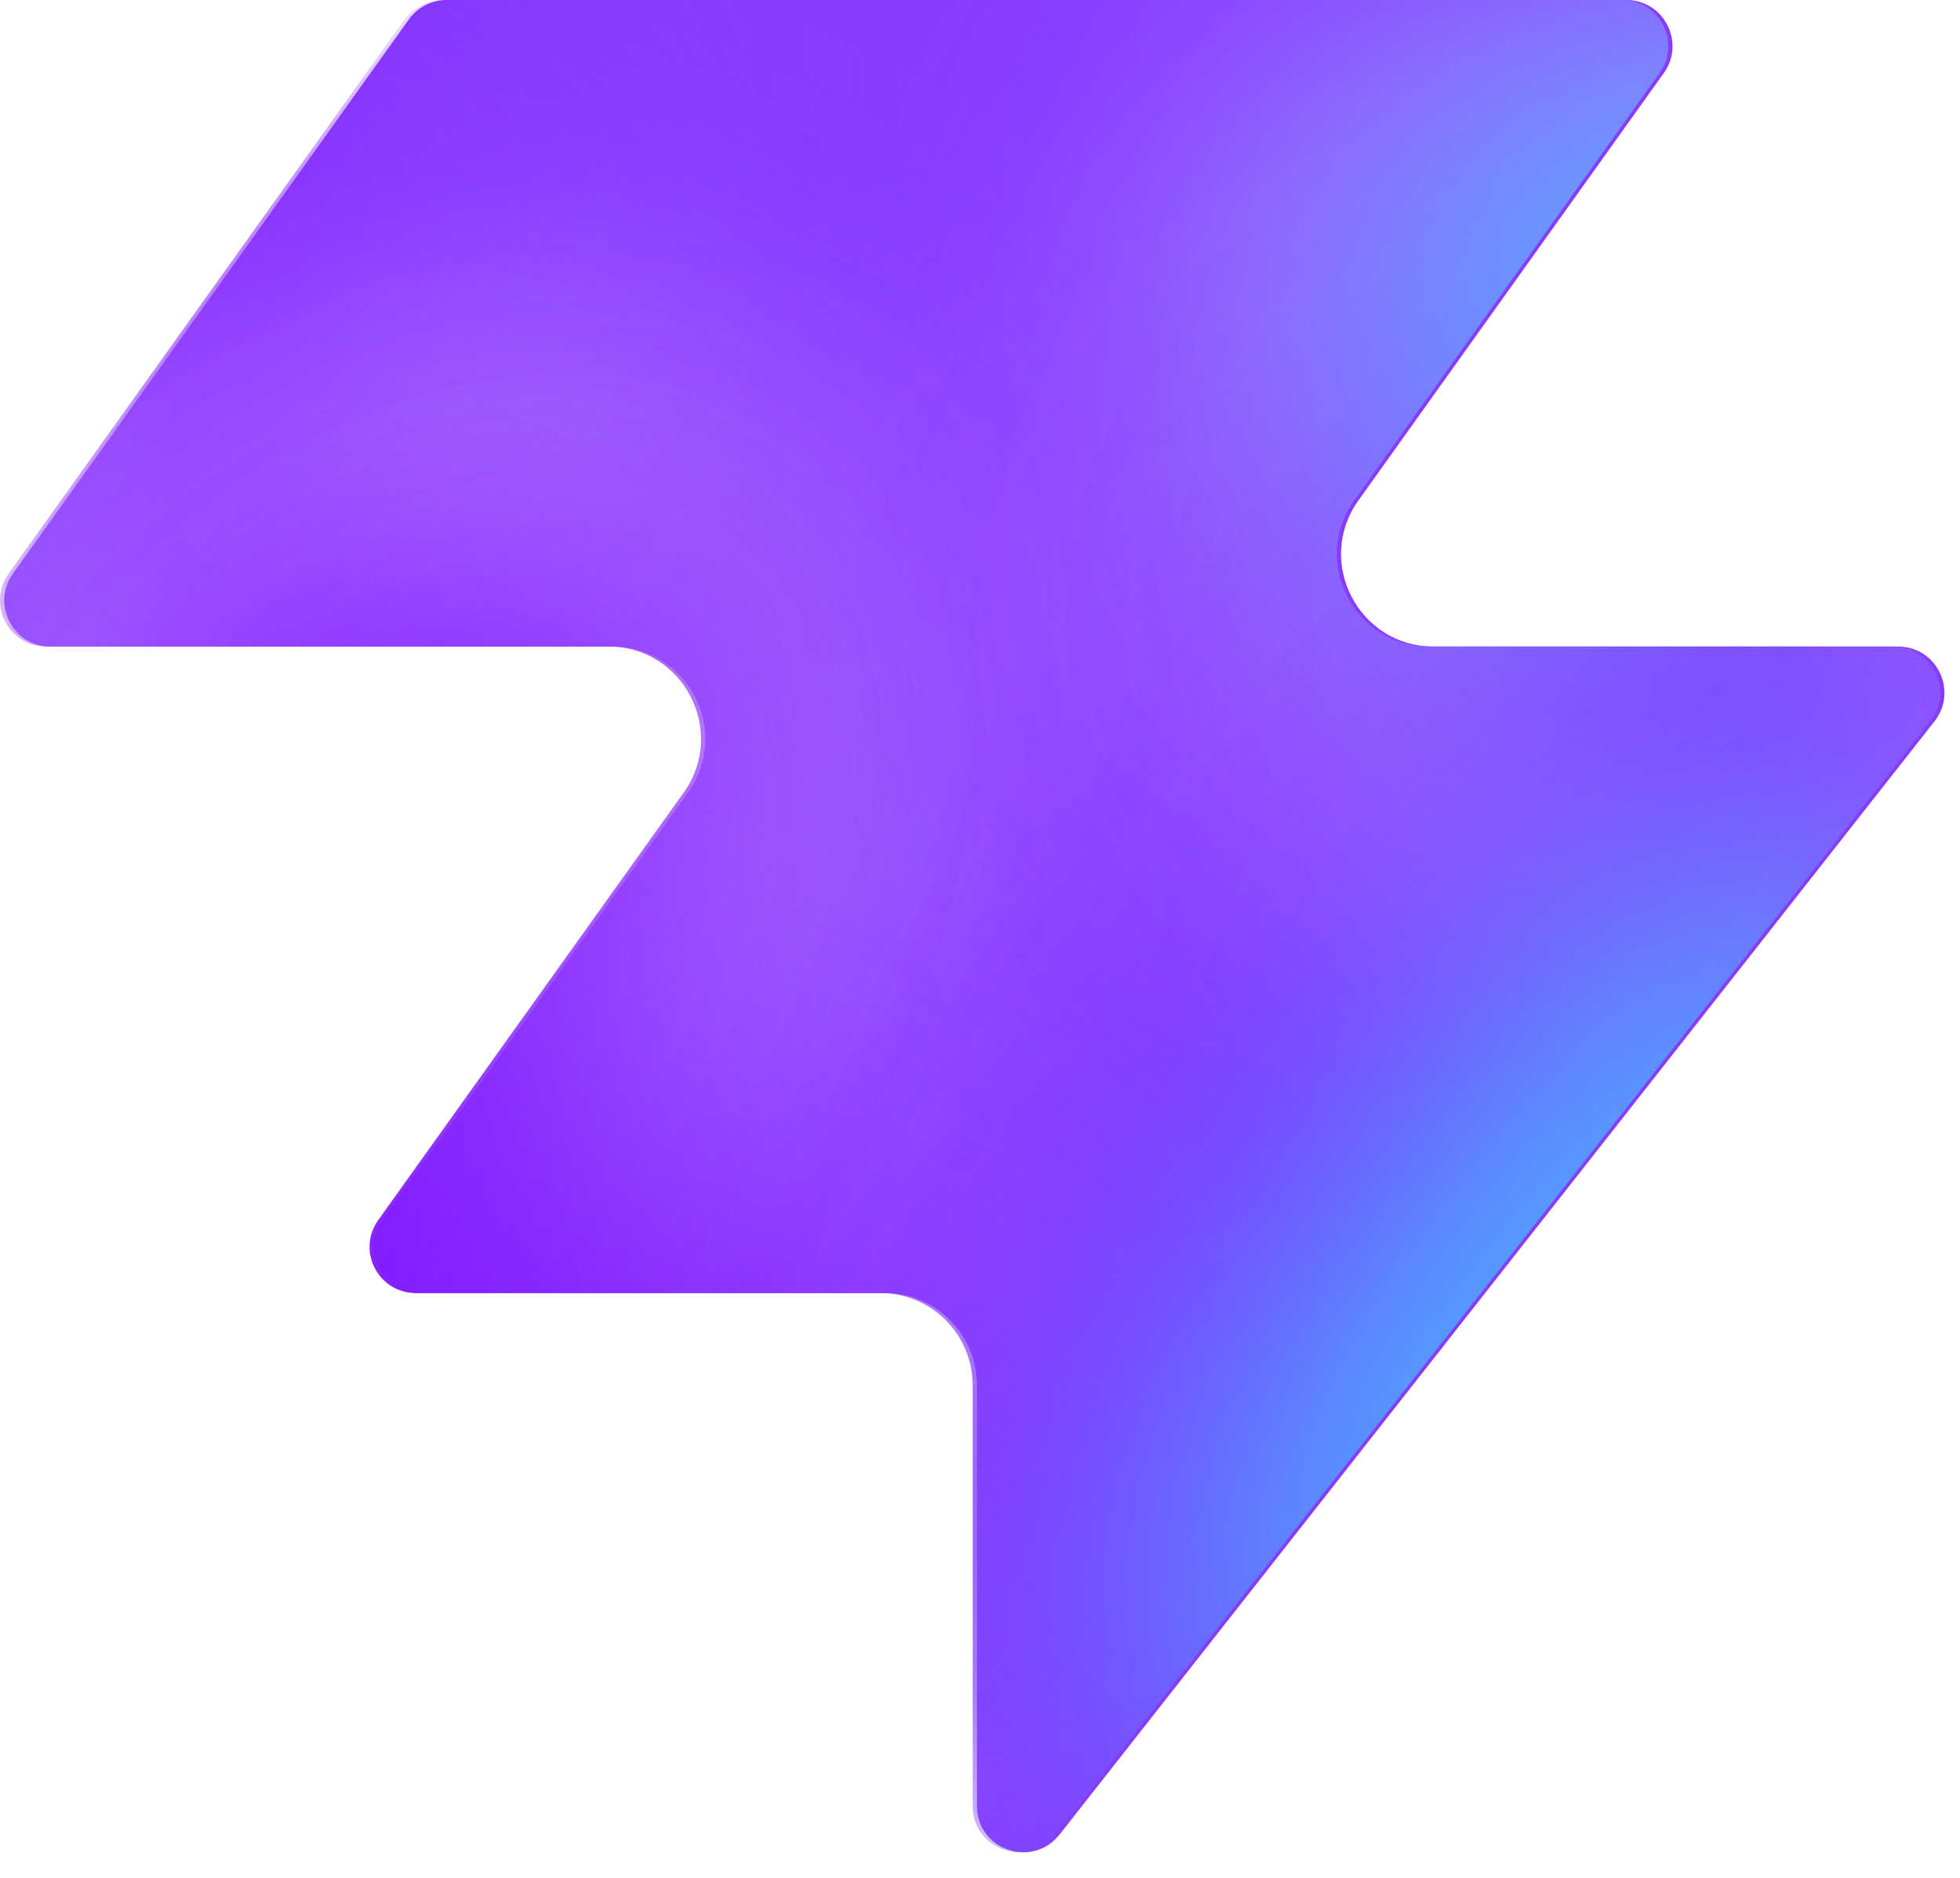
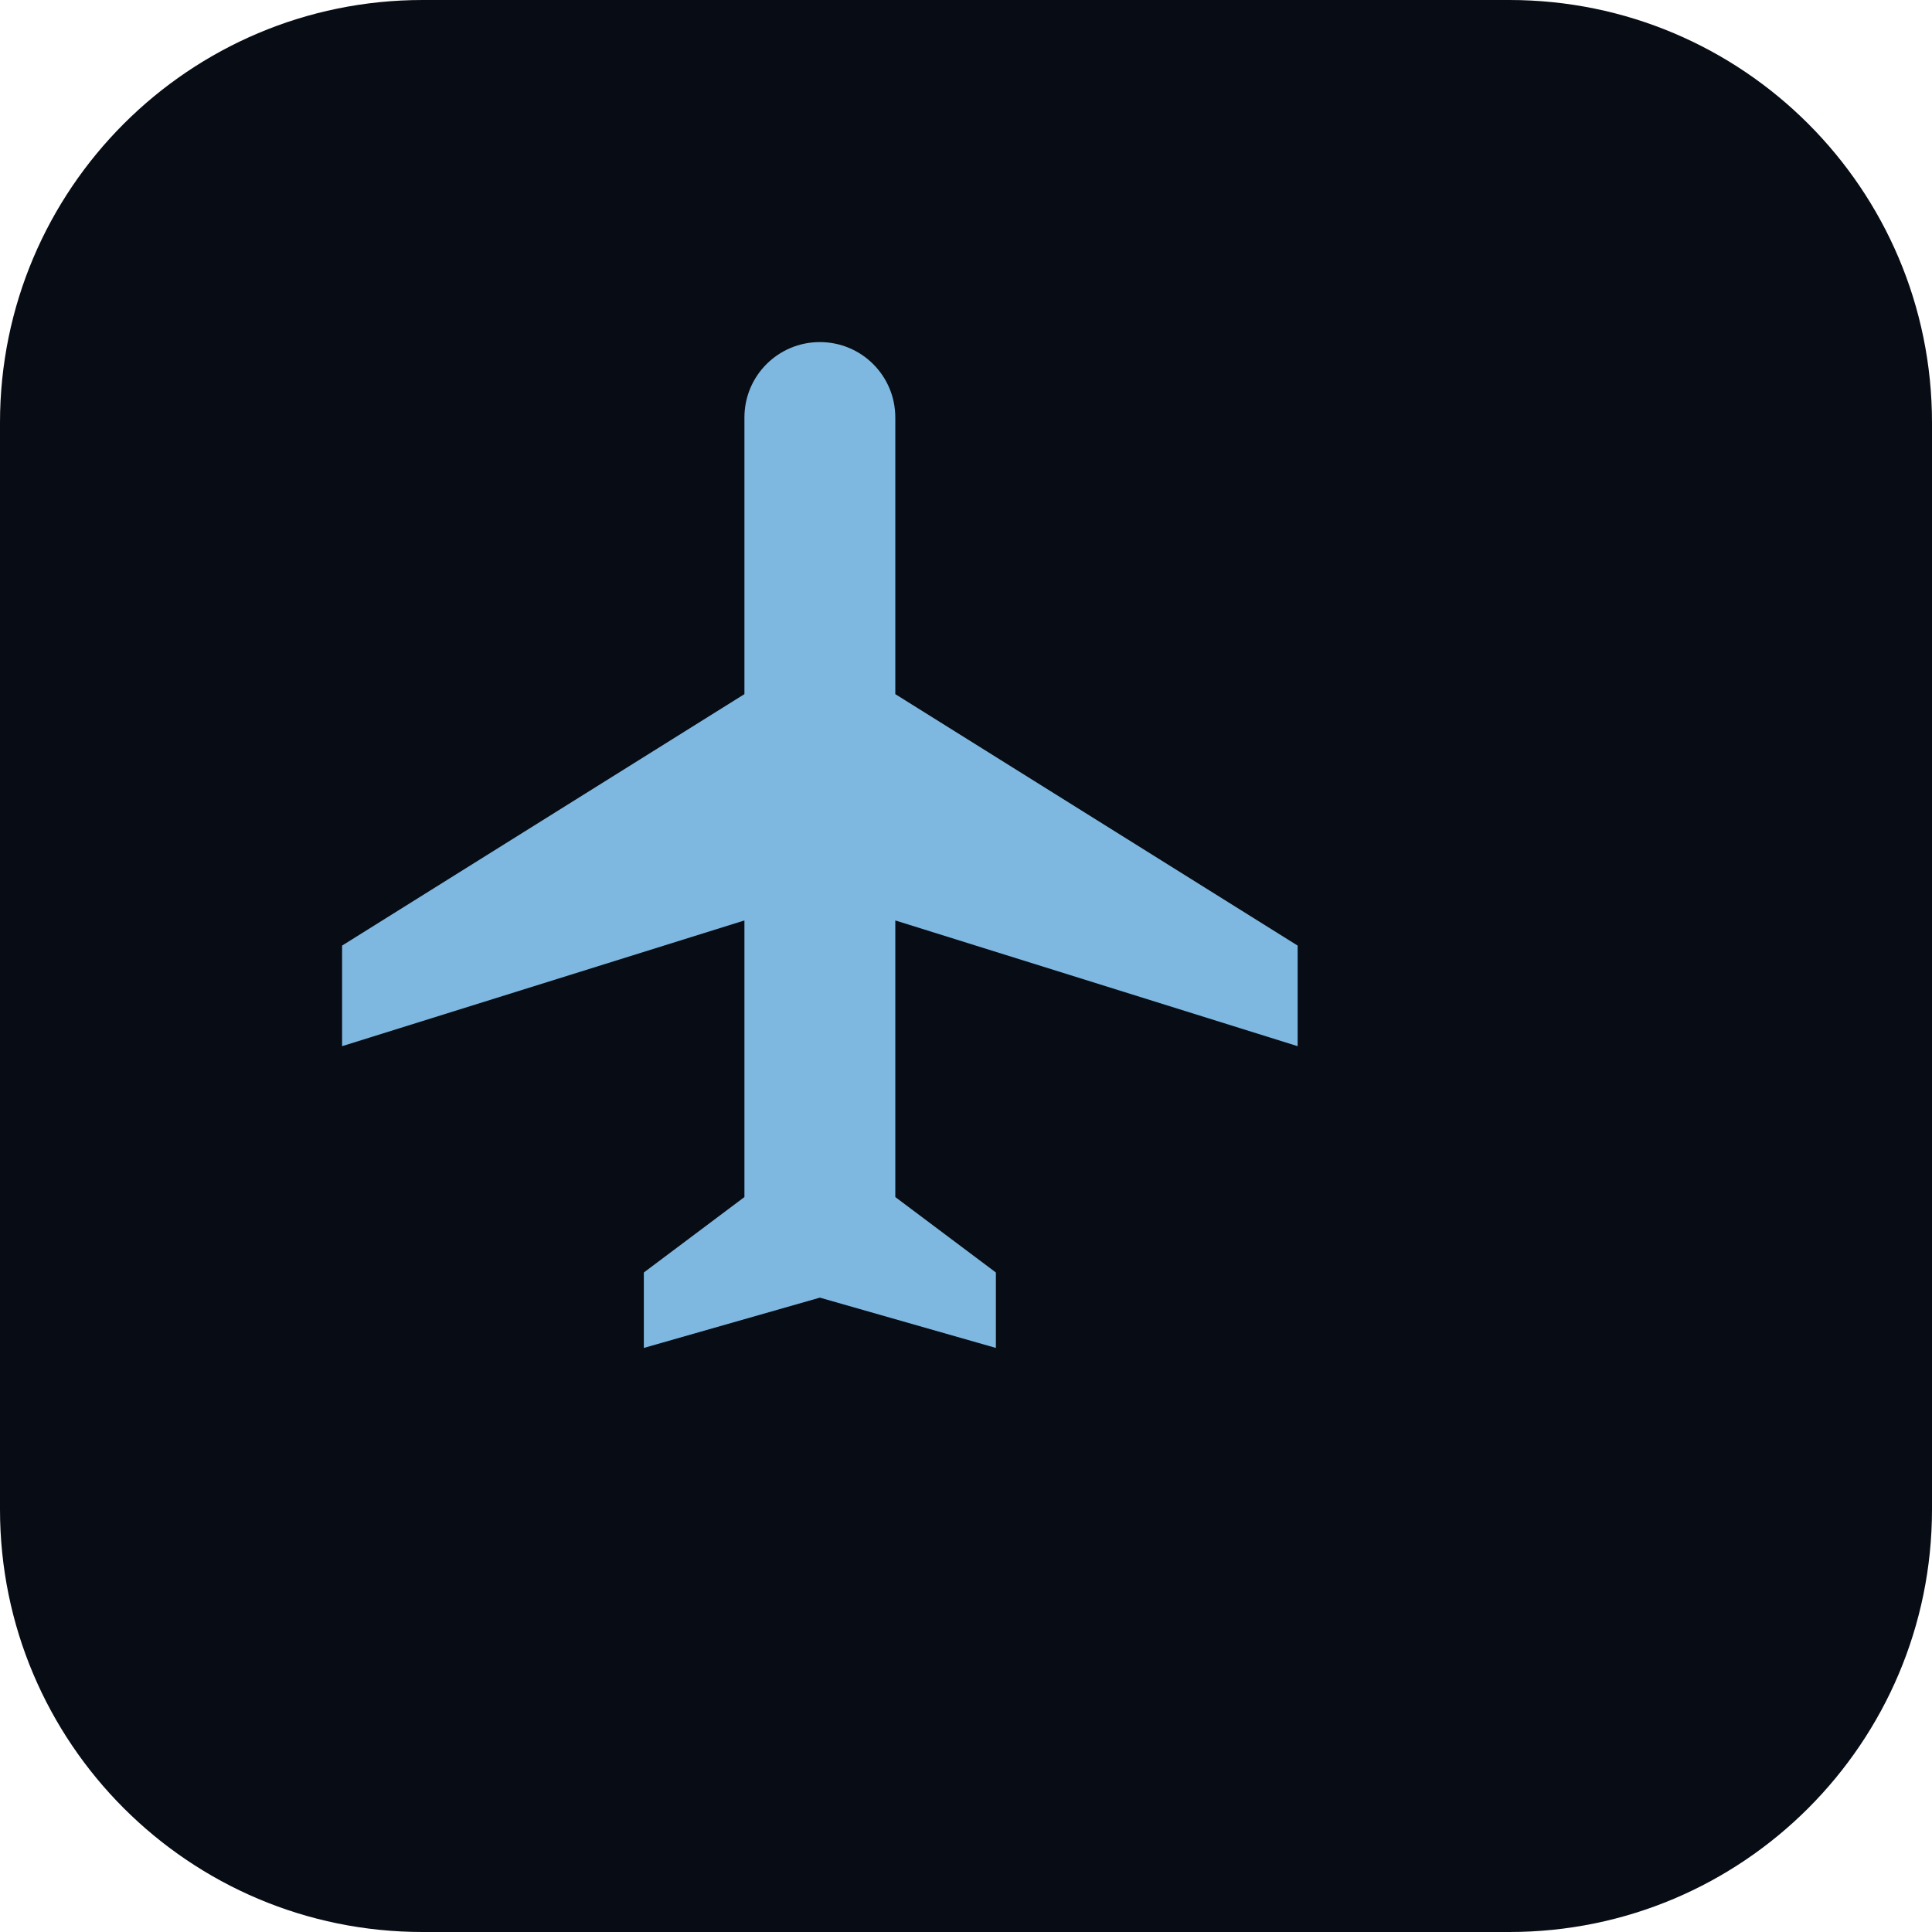
- <svg xmlns="http://www.w3.org/2000/svg" width="48" height="46" fill="none" viewBox="0 0 48 46">
-   <path fill="#863bff" d="M25.946 44.938c-.664.845-2.021.375-2.021-.698V33.937a2.26 2.26 0 0 0-2.262-2.262H10.287c-.92 0-1.456-1.04-.92-1.788l7.48-10.471c1.07-1.497 0-3.578-1.842-3.578H1.237c-.92 0-1.456-1.04-.92-1.788L10.013.474c.214-.297.556-.474.92-.474h28.894c.92 0 1.456 1.04.92 1.788l-7.48 10.471c-1.07 1.498 0 3.579 1.842 3.579h11.377c.943 0 1.473 1.088.89 1.83L25.947 44.94z" style="fill:#863bff;fill:color(display-p3 .525 .23 1);fill-opacity:1" />
-   <mask id="a" width="48" height="46" x="0" y="0" maskUnits="userSpaceOnUse" style="mask-type:alpha">
-     <path fill="#000" d="M25.842 44.938c-.664.844-2.021.375-2.021-.698V33.937a2.26 2.26 0 0 0-2.262-2.262H10.183c-.92 0-1.456-1.04-.92-1.788l7.48-10.471c1.07-1.498 0-3.579-1.842-3.579H1.133c-.92 0-1.456-1.04-.92-1.787L9.91.473c.214-.297.556-.474.92-.474h28.894c.92 0 1.456 1.04.92 1.788l-7.48 10.471c-1.07 1.498 0 3.578 1.842 3.578h11.377c.943 0 1.473 1.088.89 1.832L25.843 44.94z" style="fill:#000;fill-opacity:1" />
-   </mask>
-   <g mask="url(#a)">
-     <g filter="url(#b)">
-       <ellipse cx="5.508" cy="14.704" fill="#ede6ff" rx="5.508" ry="14.704" style="fill:#ede6ff;fill:color(display-p3 .927 .903 1);fill-opacity:1" transform="matrix(.00324 1 1 -.00324 -4.47 31.516)" />
-     </g>
-     <g filter="url(#c)">
-       <ellipse cx="10.399" cy="29.851" fill="#ede6ff" rx="10.399" ry="29.851" style="fill:#ede6ff;fill:color(display-p3 .927 .903 1);fill-opacity:1" transform="matrix(.00324 1 1 -.00324 -39.328 7.883)" />
-     </g>
-     <g filter="url(#d)">
-       <ellipse cx="5.508" cy="30.487" fill="#7e14ff" rx="5.508" ry="30.487" style="fill:#7e14ff;fill:color(display-p3 .492 .077 1);fill-opacity:1" transform="rotate(89.814 -25.913 -14.639)scale(1 -1)" />
-     </g>
-     <g filter="url(#e)">
-       <ellipse cx="5.508" cy="30.599" fill="#7e14ff" rx="5.508" ry="30.599" style="fill:#7e14ff;fill:color(display-p3 .492 .077 1);fill-opacity:1" transform="rotate(89.814 -32.644 -3.334)scale(1 -1)" />
-     </g>
-     <g filter="url(#f)">
-       <ellipse cx="5.508" cy="30.599" fill="#7e14ff" rx="5.508" ry="30.599" style="fill:#7e14ff;fill:color(display-p3 .492 .077 1);fill-opacity:1" transform="matrix(.00324 1 1 -.00324 -34.34 30.47)" />
-     </g>
-     <g filter="url(#g)">
-       <ellipse cx="14.072" cy="22.078" fill="#ede6ff" rx="14.072" ry="22.078" style="fill:#ede6ff;fill:color(display-p3 .927 .903 1);fill-opacity:1" transform="rotate(93.35 24.506 48.493)scale(-1 1)" />
-     </g>
-     <g filter="url(#h)">
-       <ellipse cx="3.47" cy="21.501" fill="#7e14ff" rx="3.47" ry="21.501" style="fill:#7e14ff;fill:color(display-p3 .492 .077 1);fill-opacity:1" transform="rotate(89.009 28.708 47.59)scale(-1 1)" />
-     </g>
-     <g filter="url(#i)">
-       <ellipse cx="3.47" cy="21.501" fill="#7e14ff" rx="3.47" ry="21.501" style="fill:#7e14ff;fill:color(display-p3 .492 .077 1);fill-opacity:1" transform="rotate(89.009 28.708 47.59)scale(-1 1)" />
-     </g>
-     <g filter="url(#j)">
-       <ellipse cx=".387" cy="8.972" fill="#7e14ff" rx="4.407" ry="29.108" style="fill:#7e14ff;fill:color(display-p3 .492 .077 1);fill-opacity:1" transform="rotate(39.51 .387 8.972)" />
-     </g>
-     <g filter="url(#k)">
-       <ellipse cx="47.523" cy="-6.092" fill="#7e14ff" rx="4.407" ry="29.108" style="fill:#7e14ff;fill:color(display-p3 .492 .077 1);fill-opacity:1" transform="rotate(37.892 47.523 -6.092)" />
-     </g>
-     <g filter="url(#l)">
-       <ellipse cx="41.412" cy="6.333" fill="#47bfff" rx="5.971" ry="9.665" style="fill:#47bfff;fill:color(display-p3 .28 .748 1);fill-opacity:1" transform="rotate(37.892 41.412 6.333)" />
-     </g>
-     <g filter="url(#m)">
-       <ellipse cx="-1.879" cy="38.332" fill="#7e14ff" rx="4.407" ry="29.108" style="fill:#7e14ff;fill:color(display-p3 .492 .077 1);fill-opacity:1" transform="rotate(37.892 -1.88 38.332)" />
-     </g>
-     <g filter="url(#n)">
-       <ellipse cx="-1.879" cy="38.332" fill="#7e14ff" rx="4.407" ry="29.108" style="fill:#7e14ff;fill:color(display-p3 .492 .077 1);fill-opacity:1" transform="rotate(37.892 -1.88 38.332)" />
-     </g>
-     <g filter="url(#o)">
-       <ellipse cx="35.651" cy="29.907" fill="#7e14ff" rx="4.407" ry="29.108" style="fill:#7e14ff;fill:color(display-p3 .492 .077 1);fill-opacity:1" transform="rotate(37.892 35.651 29.907)" />
-     </g>
-     <g filter="url(#p)">
-       <ellipse cx="38.418" cy="32.4" fill="#47bfff" rx="5.971" ry="15.297" style="fill:#47bfff;fill:color(display-p3 .28 .748 1);fill-opacity:1" transform="rotate(37.892 38.418 32.4)" />
-     </g>
+ <svg xmlns="http://www.w3.org/2000/svg" viewBox="0 0 32 32">
+   <rect width="32" height="32" rx="7" fill="#080c14" />
+   <g transform="translate(4,4) scale(0.833)">
+     <path fill="#7eb8e0" d="M21 16v-2l-8-5V3.5c0-.83-.67-1.5-1.5-1.5S10 2.67 10 3.5V9l-8 5v2l8-2.5V19l-2 1.5V22l3.5-1 3.5 1v-1.5L13 19v-5.5l8 2.5z" />
  </g>
-   <defs>
-     <filter id="b" width="60.045" height="41.654" x="-19.77" y="16.149" color-interpolation-filters="sRGB" filterUnits="userSpaceOnUse">
-       <feFlood flood-opacity="0" result="BackgroundImageFix" />
-       <feBlend in="SourceGraphic" in2="BackgroundImageFix" result="shape" />
-       <feGaussianBlur result="effect1_foregroundBlur_2002_17158" stdDeviation="7.659" />
-     </filter>
-     <filter id="c" width="90.34" height="51.437" x="-54.613" y="-7.533" color-interpolation-filters="sRGB" filterUnits="userSpaceOnUse">
-       <feFlood flood-opacity="0" result="BackgroundImageFix" />
-       <feBlend in="SourceGraphic" in2="BackgroundImageFix" result="shape" />
-       <feGaussianBlur result="effect1_foregroundBlur_2002_17158" stdDeviation="7.659" />
-     </filter>
-     <filter id="d" width="79.355" height="29.4" x="-49.64" y="2.03" color-interpolation-filters="sRGB" filterUnits="userSpaceOnUse">
-       <feFlood flood-opacity="0" result="BackgroundImageFix" />
-       <feBlend in="SourceGraphic" in2="BackgroundImageFix" result="shape" />
-       <feGaussianBlur result="effect1_foregroundBlur_2002_17158" stdDeviation="4.596" />
-     </filter>
-     <filter id="e" width="79.579" height="29.4" x="-45.045" y="20.029" color-interpolation-filters="sRGB" filterUnits="userSpaceOnUse">
-       <feFlood flood-opacity="0" result="BackgroundImageFix" />
-       <feBlend in="SourceGraphic" in2="BackgroundImageFix" result="shape" />
-       <feGaussianBlur result="effect1_foregroundBlur_2002_17158" stdDeviation="4.596" />
-     </filter>
-     <filter id="f" width="79.579" height="29.4" x="-43.513" y="21.178" color-interpolation-filters="sRGB" filterUnits="userSpaceOnUse">
-       <feFlood flood-opacity="0" result="BackgroundImageFix" />
-       <feBlend in="SourceGraphic" in2="BackgroundImageFix" result="shape" />
-       <feGaussianBlur result="effect1_foregroundBlur_2002_17158" stdDeviation="4.596" />
-     </filter>
-     <filter id="g" width="74.749" height="58.852" x="15.756" y="-17.901" color-interpolation-filters="sRGB" filterUnits="userSpaceOnUse">
-       <feFlood flood-opacity="0" result="BackgroundImageFix" />
-       <feBlend in="SourceGraphic" in2="BackgroundImageFix" result="shape" />
-       <feGaussianBlur result="effect1_foregroundBlur_2002_17158" stdDeviation="7.659" />
-     </filter>
-     <filter id="h" width="61.377" height="25.362" x="23.548" y="2.284" color-interpolation-filters="sRGB" filterUnits="userSpaceOnUse">
-       <feFlood flood-opacity="0" result="BackgroundImageFix" />
-       <feBlend in="SourceGraphic" in2="BackgroundImageFix" result="shape" />
-       <feGaussianBlur result="effect1_foregroundBlur_2002_17158" stdDeviation="4.596" />
-     </filter>
-     <filter id="i" width="61.377" height="25.362" x="23.548" y="2.284" color-interpolation-filters="sRGB" filterUnits="userSpaceOnUse">
-       <feFlood flood-opacity="0" result="BackgroundImageFix" />
-       <feBlend in="SourceGraphic" in2="BackgroundImageFix" result="shape" />
-       <feGaussianBlur result="effect1_foregroundBlur_2002_17158" stdDeviation="4.596" />
-     </filter>
-     <filter id="j" width="56.045" height="63.649" x="-27.636" y="-22.853" color-interpolation-filters="sRGB" filterUnits="userSpaceOnUse">
-       <feFlood flood-opacity="0" result="BackgroundImageFix" />
-       <feBlend in="SourceGraphic" in2="BackgroundImageFix" result="shape" />
-       <feGaussianBlur result="effect1_foregroundBlur_2002_17158" stdDeviation="4.596" />
-     </filter>
-     <filter id="k" width="54.814" height="64.646" x="20.116" y="-38.415" color-interpolation-filters="sRGB" filterUnits="userSpaceOnUse">
-       <feFlood flood-opacity="0" result="BackgroundImageFix" />
-       <feBlend in="SourceGraphic" in2="BackgroundImageFix" result="shape" />
-       <feGaussianBlur result="effect1_foregroundBlur_2002_17158" stdDeviation="4.596" />
-     </filter>
-     <filter id="l" width="33.541" height="35.313" x="24.641" y="-11.323" color-interpolation-filters="sRGB" filterUnits="userSpaceOnUse">
-       <feFlood flood-opacity="0" result="BackgroundImageFix" />
-       <feBlend in="SourceGraphic" in2="BackgroundImageFix" result="shape" />
-       <feGaussianBlur result="effect1_foregroundBlur_2002_17158" stdDeviation="4.596" />
-     </filter>
-     <filter id="m" width="54.814" height="64.646" x="-29.286" y="6.009" color-interpolation-filters="sRGB" filterUnits="userSpaceOnUse">
-       <feFlood flood-opacity="0" result="BackgroundImageFix" />
-       <feBlend in="SourceGraphic" in2="BackgroundImageFix" result="shape" />
-       <feGaussianBlur result="effect1_foregroundBlur_2002_17158" stdDeviation="4.596" />
-     </filter>
-     <filter id="n" width="54.814" height="64.646" x="-29.286" y="6.009" color-interpolation-filters="sRGB" filterUnits="userSpaceOnUse">
-       <feFlood flood-opacity="0" result="BackgroundImageFix" />
-       <feBlend in="SourceGraphic" in2="BackgroundImageFix" result="shape" />
-       <feGaussianBlur result="effect1_foregroundBlur_2002_17158" stdDeviation="4.596" />
-     </filter>
-     <filter id="o" width="54.814" height="64.646" x="8.244" y="-2.416" color-interpolation-filters="sRGB" filterUnits="userSpaceOnUse">
-       <feFlood flood-opacity="0" result="BackgroundImageFix" />
-       <feBlend in="SourceGraphic" in2="BackgroundImageFix" result="shape" />
-       <feGaussianBlur result="effect1_foregroundBlur_2002_17158" stdDeviation="4.596" />
-     </filter>
-     <filter id="p" width="39.409" height="43.623" x="18.713" y="10.588" color-interpolation-filters="sRGB" filterUnits="userSpaceOnUse">
-       <feFlood flood-opacity="0" result="BackgroundImageFix" />
-       <feBlend in="SourceGraphic" in2="BackgroundImageFix" result="shape" />
-       <feGaussianBlur result="effect1_foregroundBlur_2002_17158" stdDeviation="4.596" />
-     </filter>
-   </defs>
</svg>
